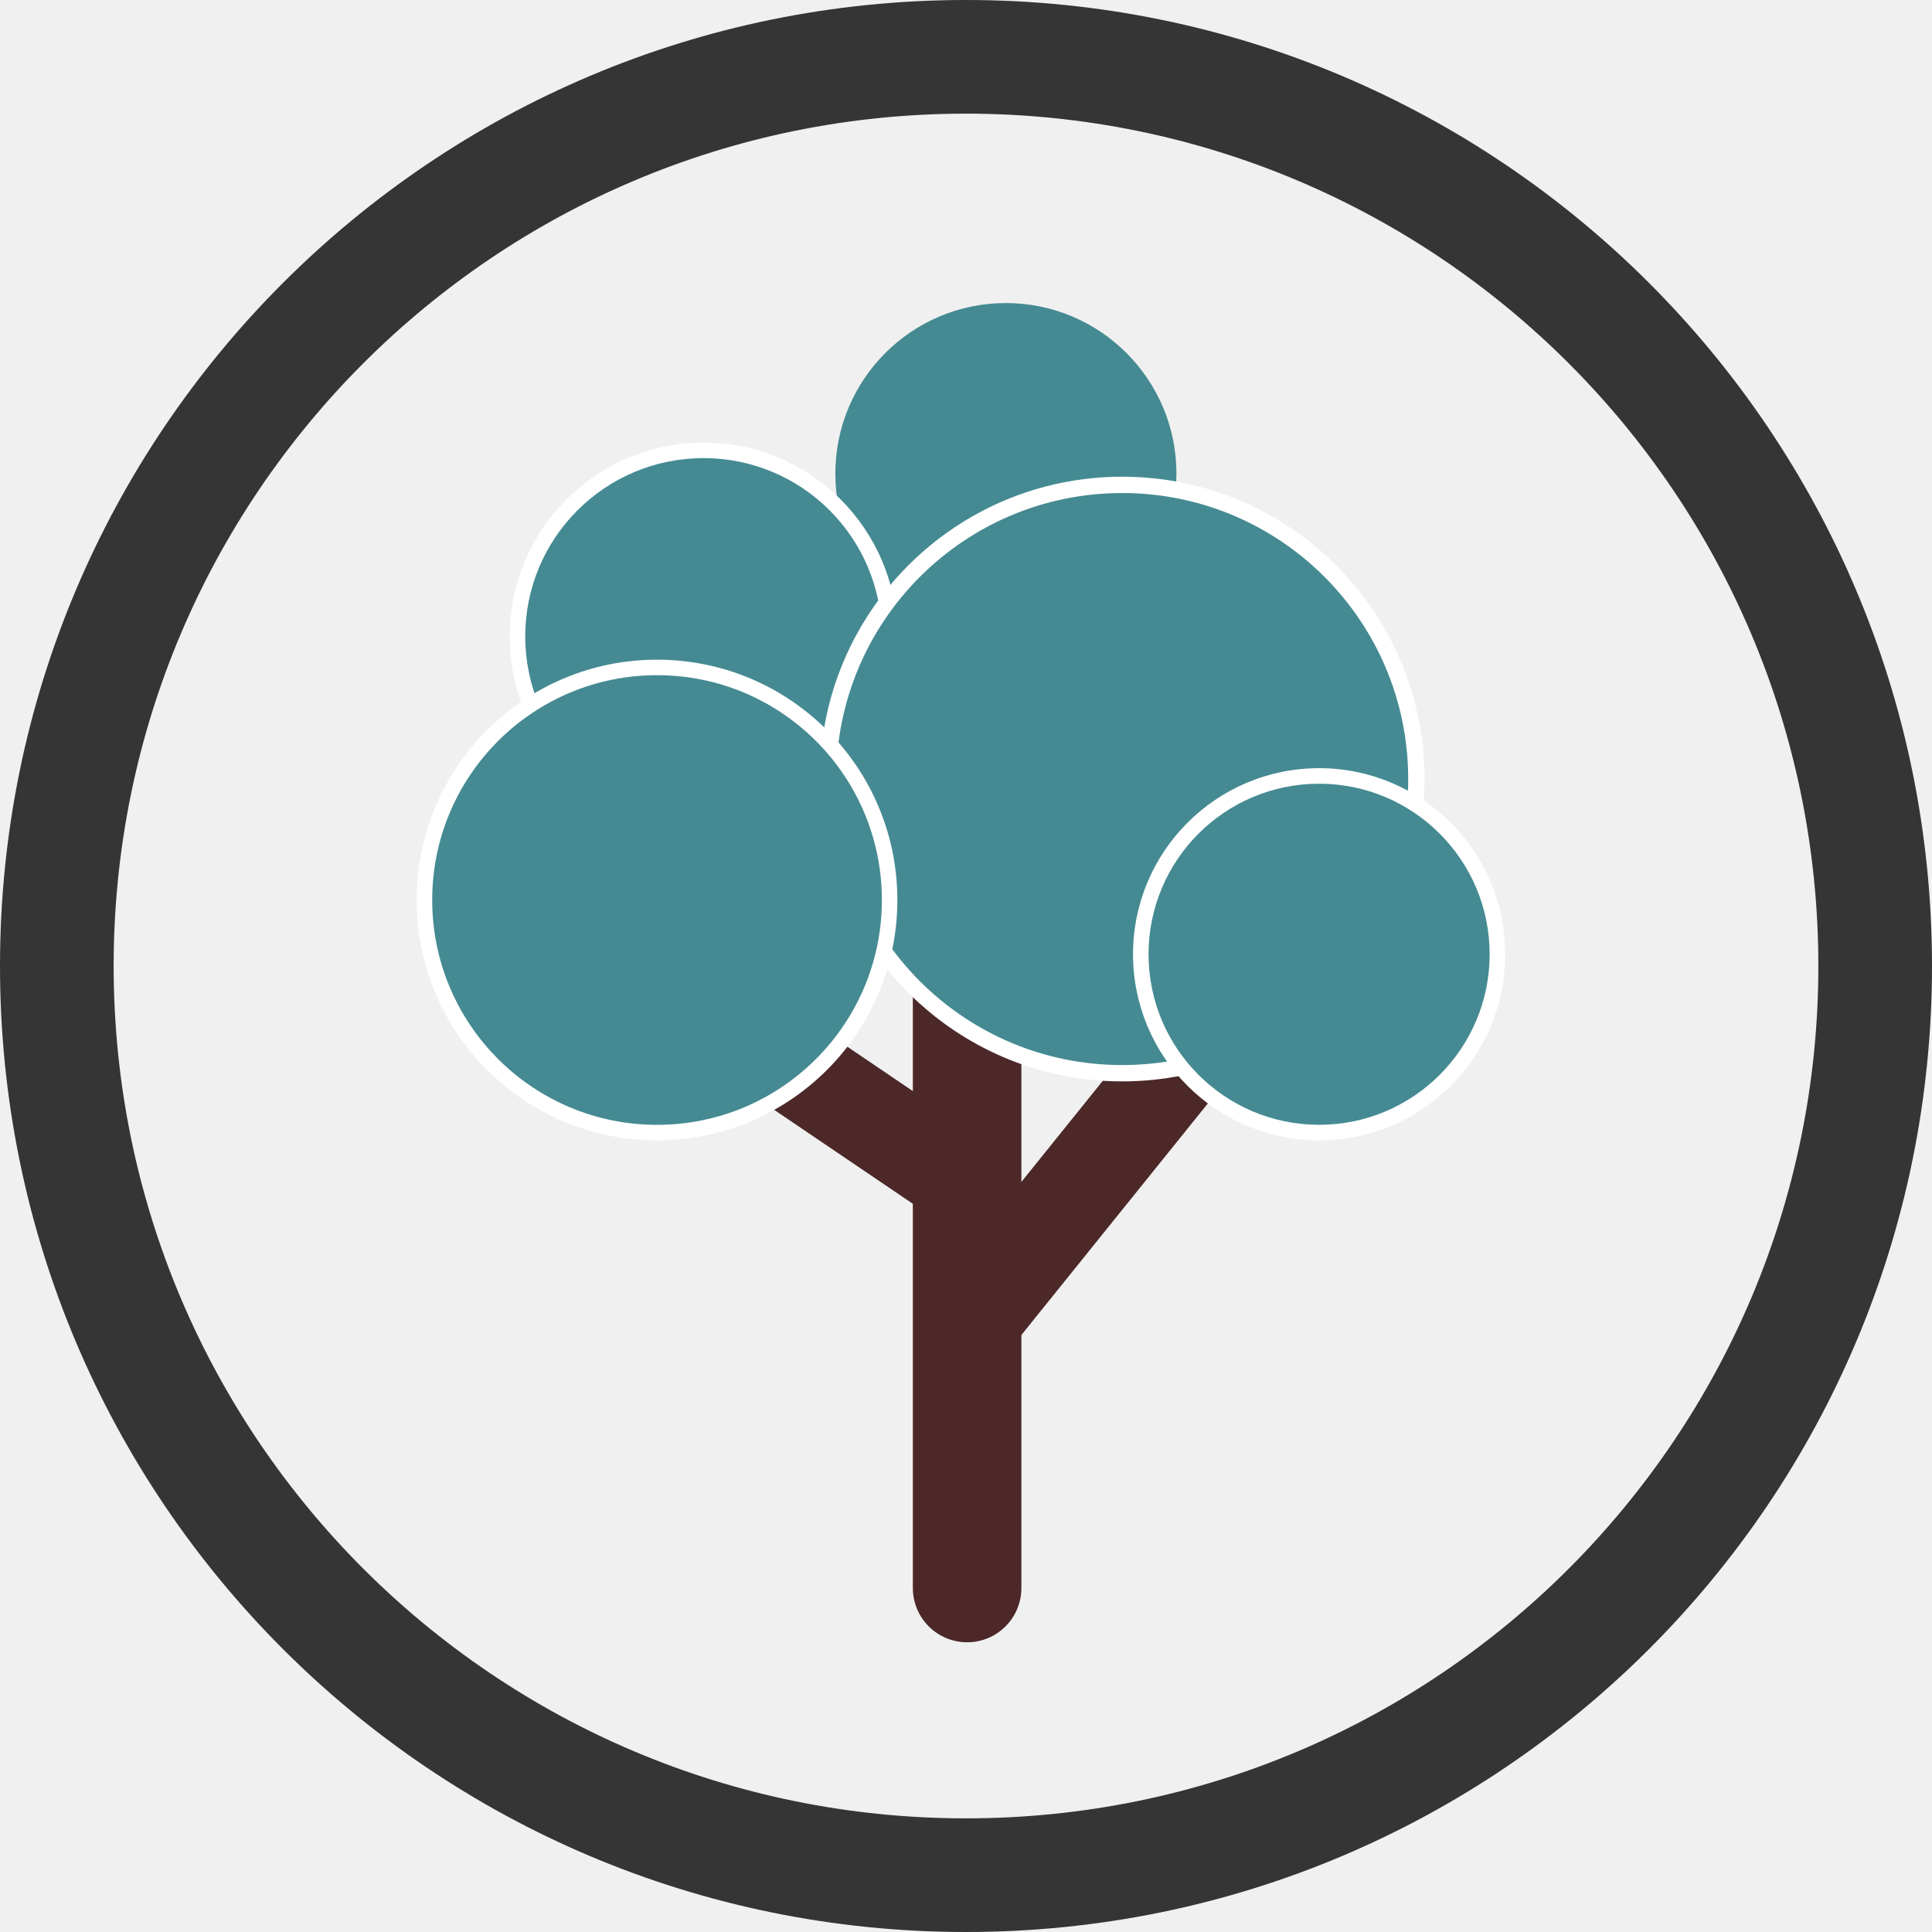
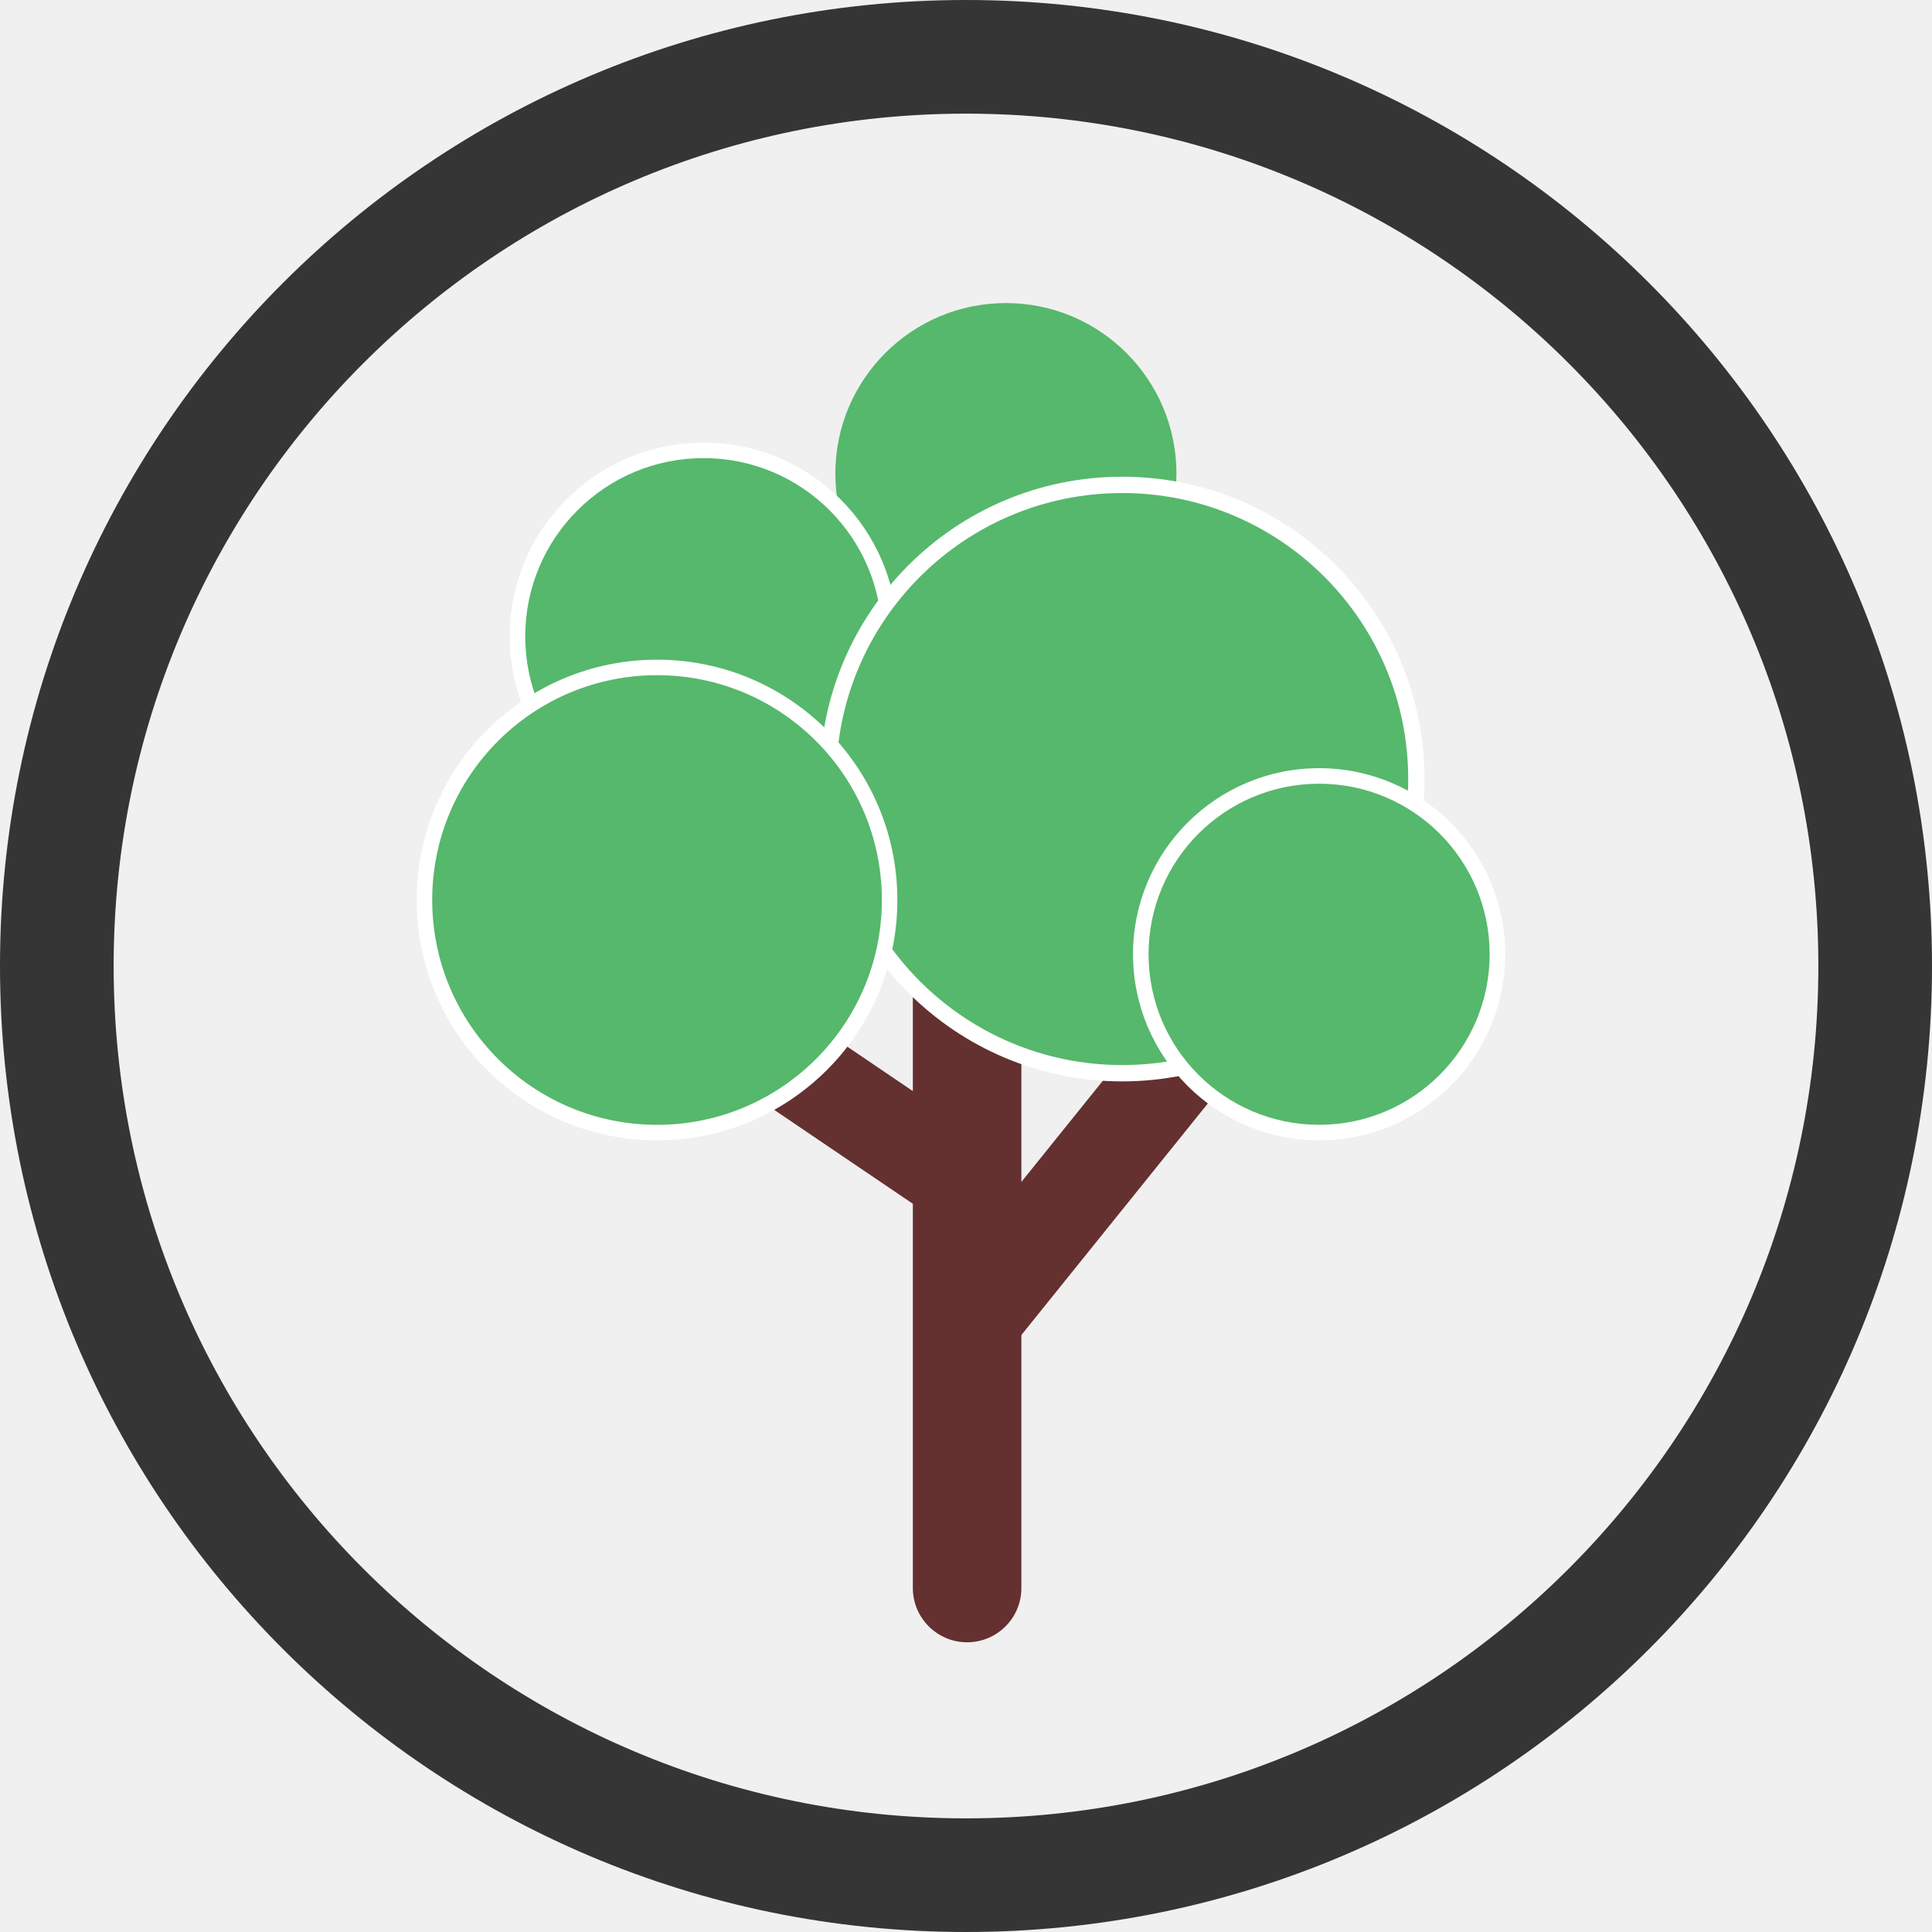
<svg xmlns="http://www.w3.org/2000/svg" width="51" height="51" viewBox="0 0 51 51" fill="none">
  <path fill-rule="evenodd" clip-rule="evenodd" d="M25.5 51C39.583 51 51 39.583 51 25.5C51 11.417 39.583 0 25.5 0C11.417 0 0 11.417 0 25.5C0 39.583 11.417 51 25.5 51ZM25.5 48C37.926 48 48 37.926 48 25.5C48 13.074 37.926 3 25.5 3C13.074 3 3 13.074 3 25.5C3 37.926 13.074 48 25.5 48Z" fill="#353535" />
-   <path d="M24.097 24.525H26.962V41.92C26.962 42.711 26.321 43.352 25.53 43.352C24.739 43.352 24.097 42.711 24.097 41.92V24.525Z" fill="#4C2828" />
-   <path d="M30.422 26.902L32.397 28.491L26.383 35.96L24.409 34.371L30.422 26.902Z" fill="#4C2828" />
-   <path d="M19.084 28.381L20.466 26.342L25.664 29.864L24.283 31.903L19.084 28.381Z" fill="#4C2828" />
-   <circle cx="26.553" cy="12.502" r="4.502" fill="#458A92" />
+   <path d="M24.097 24.525H26.962V41.92C26.962 42.711 26.321 43.352 25.53 43.352C24.739 43.352 24.097 42.711 24.097 41.92V24.525Z" fill="#643030" />
+   <path d="M30.422 26.902L32.397 28.491L26.383 35.96L24.409 34.371L30.422 26.902Z" fill="#643030" />
+   <path d="M19.084 28.381L20.466 26.342L25.664 29.864L24.283 31.903L19.084 28.381Z" fill="#643030" />
+   <circle cx="26.553" cy="12.502" r="4.502" fill="#56B86C" />
  <circle cx="18.572" cy="16.8" r="5.116" fill="white" />
-   <circle cx="18.572" cy="16.8" r="4.707" fill="#458A92" />
+   <circle cx="18.572" cy="16.8" r="4.707" fill="#56B86C" />
  <circle cx="29.623" cy="20.565" r="7.981" fill="white" />
-   <circle cx="29.623" cy="20.565" r="7.55" fill="#458A92" />
+   <circle cx="29.623" cy="20.565" r="7.55" fill="#56B86C" />
  <circle cx="34.821" cy="25.19" r="4.912" fill="white" />
-   <circle cx="34.821" cy="25.19" r="4.502" fill="#458A92" />
+   <circle cx="34.821" cy="25.19" r="4.502" fill="#56B86C" />
  <circle cx="17.344" cy="23.758" r="6.344" fill="white" />
-   <circle cx="17.344" cy="23.758" r="5.935" fill="#458A92" />
+   <circle cx="17.344" cy="23.758" r="5.935" fill="#56B86C" />
</svg>
